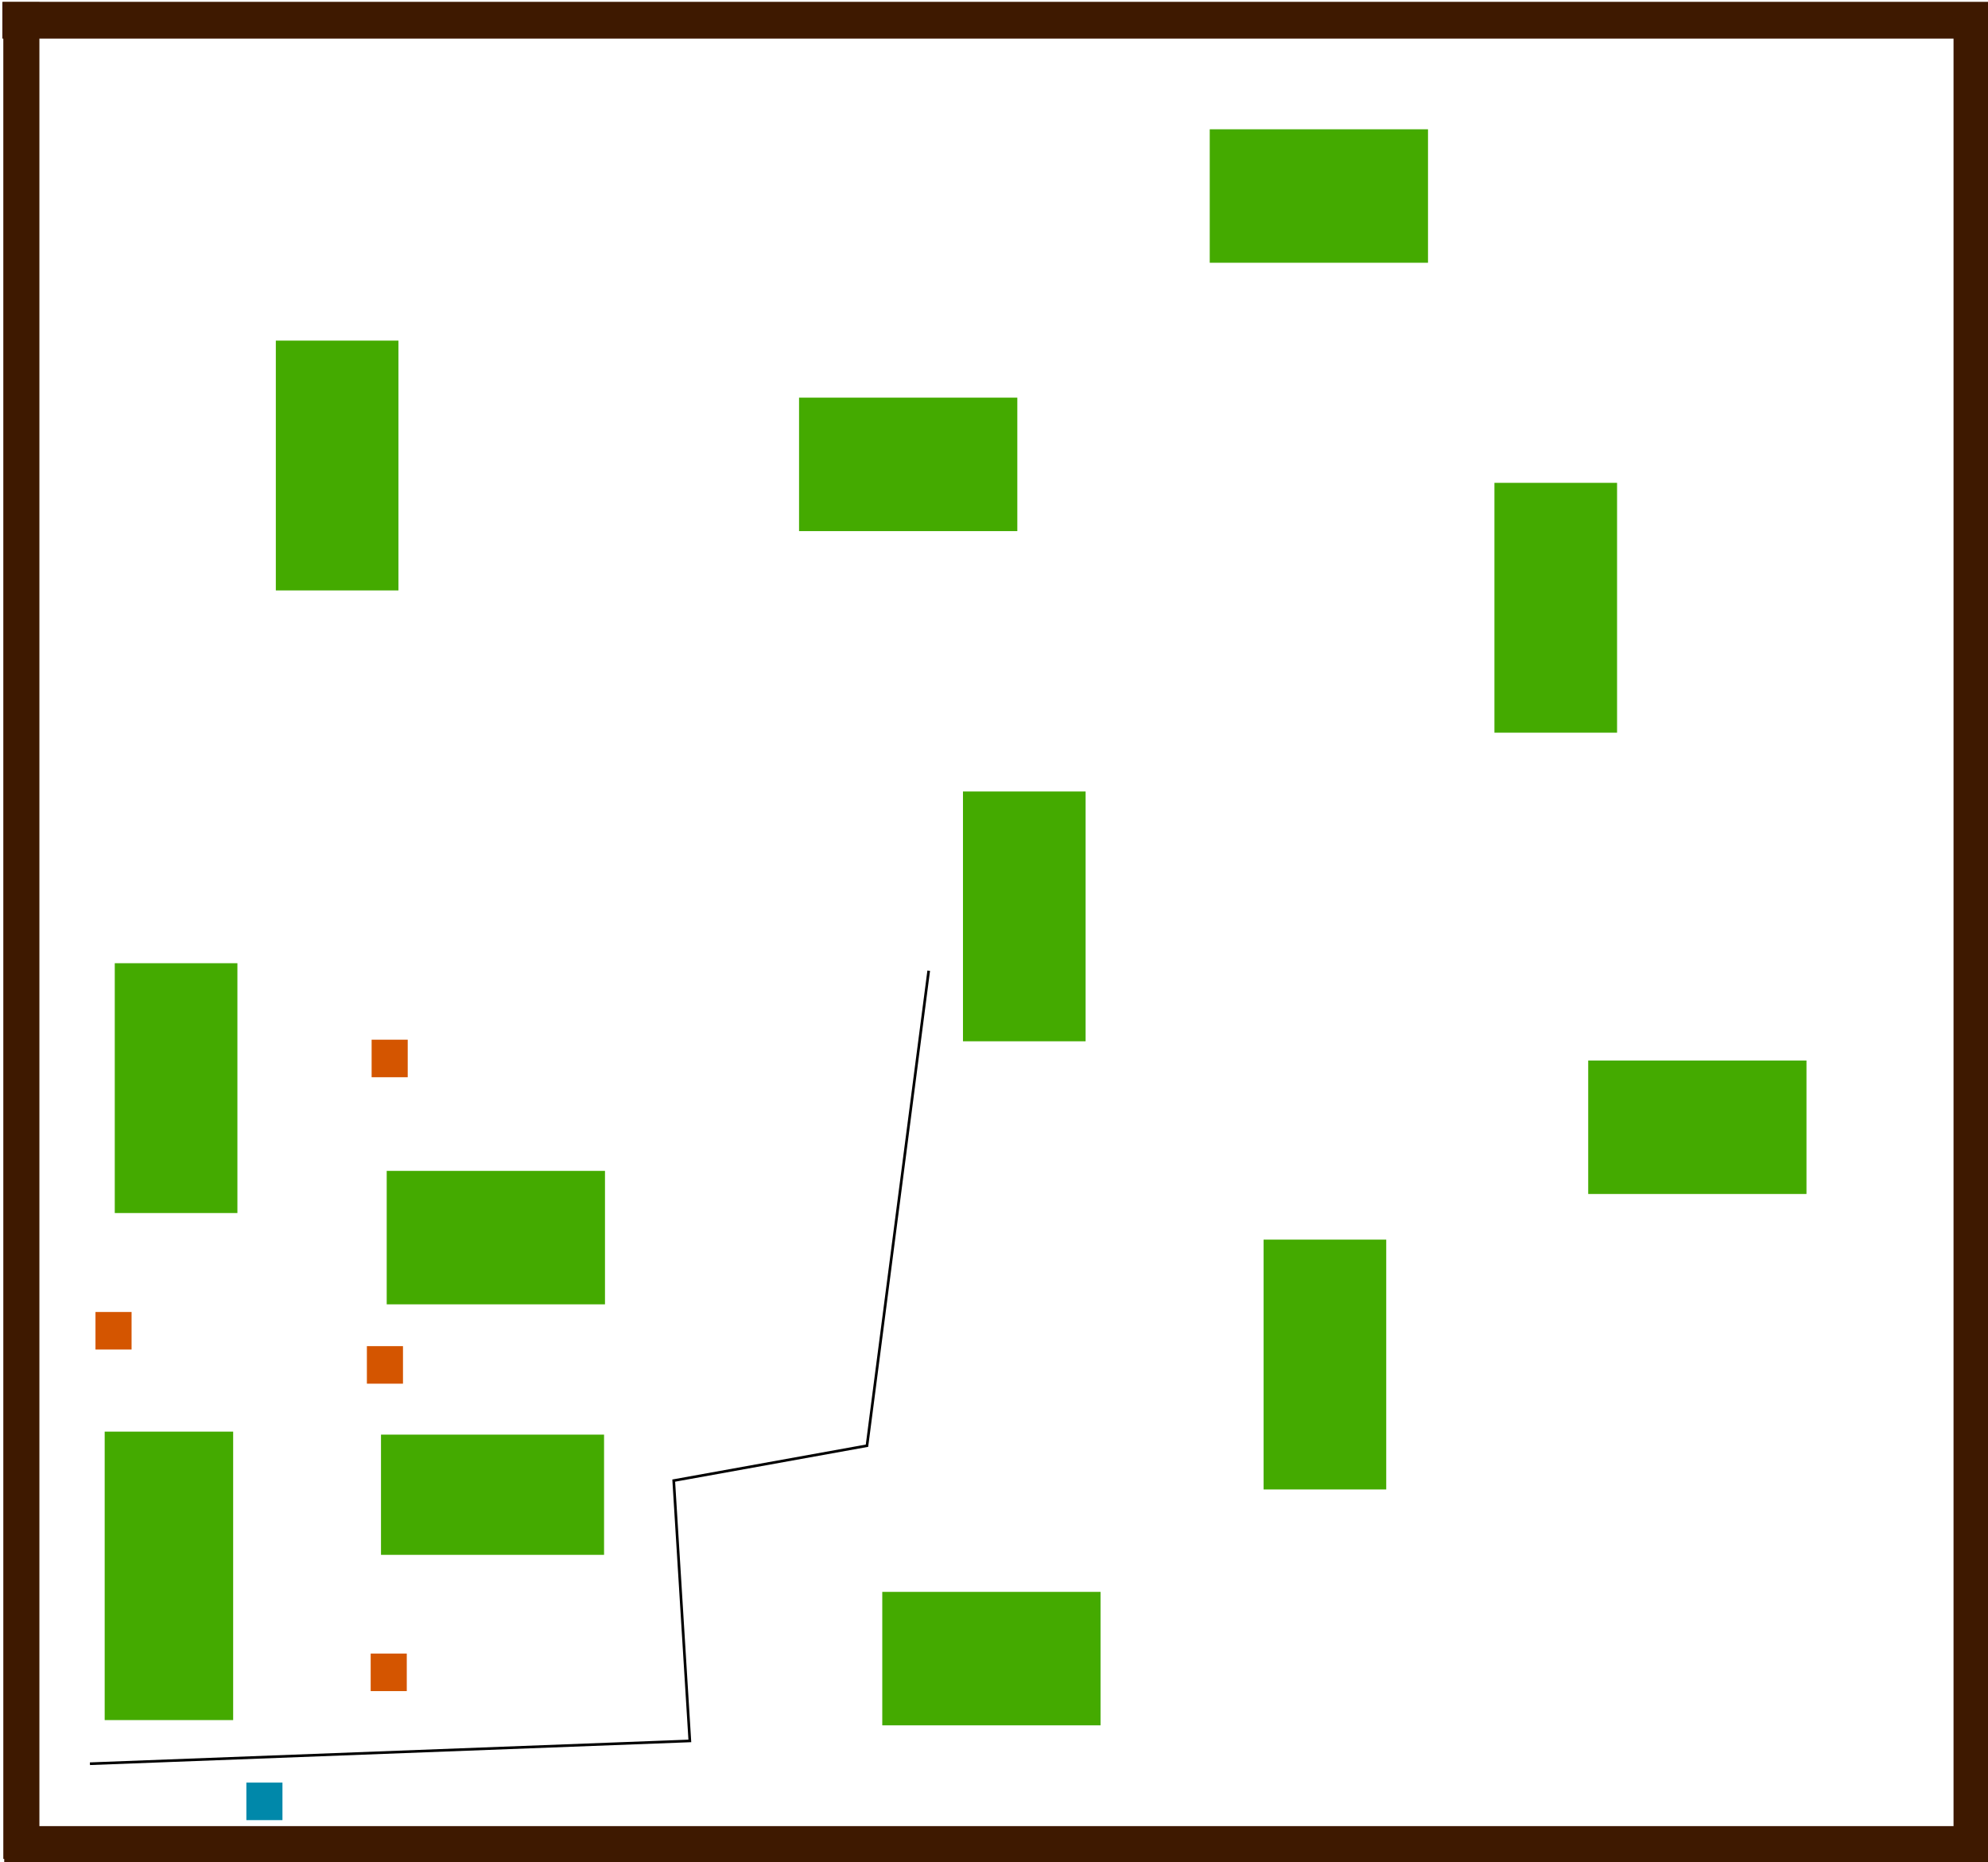
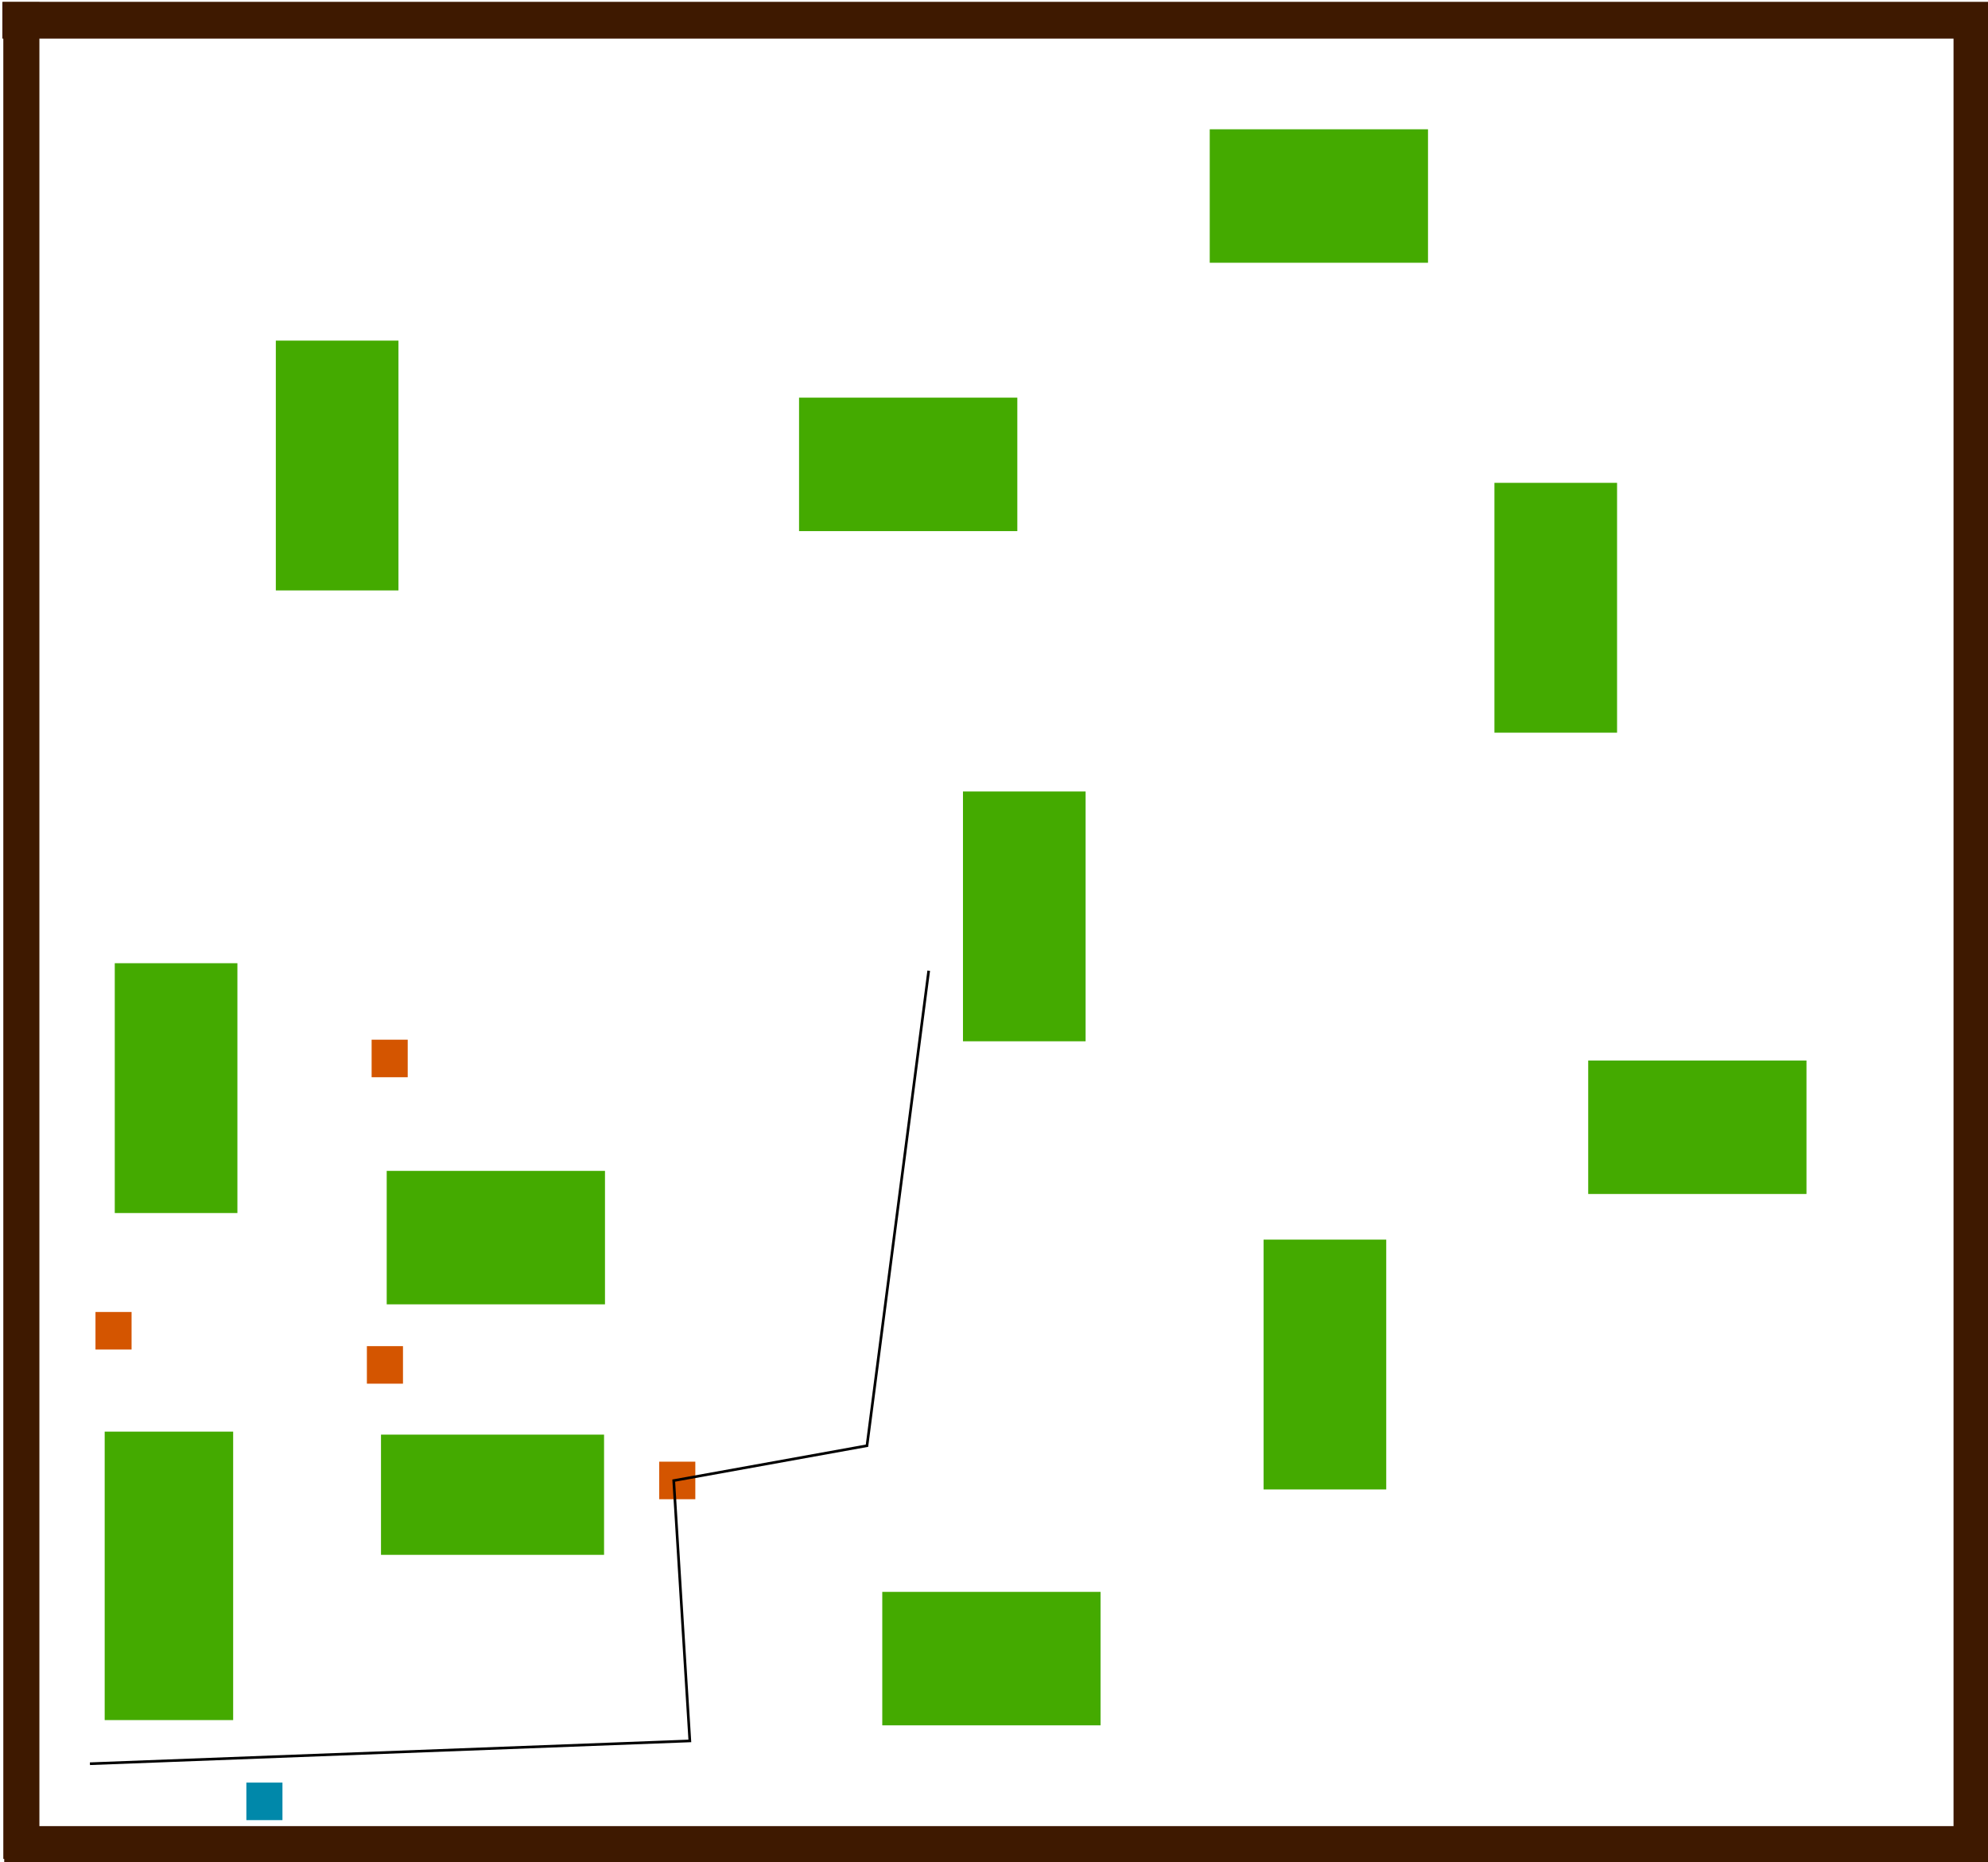
<svg xmlns="http://www.w3.org/2000/svg" width="197.951mm" height="185.408mm" viewBox="0 0 197.951 185.408" version="1.1" id="svg1623">
  <defs id="defs1617" />
  <g id="layer1">
    <rect y="181.867" x="0.421" height="3.724" width="197.586" id="rect2172" style="opacity:1;fill:#3e1900;fill-opacity:1;stroke:none;stroke-width:0.345;stroke-miterlimit:4;stroke-dasharray:none;stroke-dashoffset:0;stroke-opacity:1">
      </rect>
    <rect y="177.532" x="24.531" height="3.739" width="3.594" id="rect5922" style="opacity:1;fill:#0088aa;fill-opacity:1;stroke:none;stroke-width:0.125;stroke-miterlimit:4;stroke-dasharray:none;stroke-dashoffset:0;stroke-opacity:1">
      </rect>
    <rect y="0.215" x="0.33" height="184.92" width="3.593" id="rect2172-5" style="opacity:1;fill:#3e1900;fill-opacity:1;stroke:none;stroke-width:0.721;stroke-miterlimit:4;stroke-dasharray:none;stroke-dashoffset:0;stroke-opacity:1">
      </rect>
    <rect y="0.183" x="0.234" height="3.663" width="197.951" id="rect2172-2" style="opacity:1;fill:#3e1900;fill-opacity:1;stroke:none;stroke-width:0.405;stroke-miterlimit:4;stroke-dasharray:none;stroke-dashoffset:0;stroke-opacity:1">
      </rect>
    <rect y="2.888" x="194.519" height="182.247" width="3.593" id="rect2172-5-1" style="opacity:1;fill:#3e1900;fill-opacity:1;stroke:none;stroke-width:0.721;stroke-miterlimit:4;stroke-dasharray:none;stroke-dashoffset:0;stroke-opacity:1">
      </rect>
    <rect y="116.61" x="38.506" height="13.292" width="21.734" id="rect2172-5-2-4" style="opacity:1;fill:#44aa00;fill-opacity:1;stroke:none;stroke-width:0.249;stroke-miterlimit:4;stroke-dasharray:none;stroke-dashoffset:0;stroke-opacity:1">
      </rect>
    <rect y="142.578" x="10.424" height="28.729" width="12.792" id="rect2172-5-2-15" style="opacity:1;fill:#44aa00;fill-opacity:1;stroke:none;stroke-width:0.404;stroke-miterlimit:4;stroke-dasharray:none;stroke-dashoffset:0;stroke-opacity:1">
      </rect>
    <rect y="142.877" x="37.937" height="11.973" width="22.211" id="rect2172-5-2-47" style="opacity:1;fill:#44aa00;fill-opacity:1;stroke:none;stroke-width:0.245;stroke-miterlimit:4;stroke-dasharray:none;stroke-dashoffset:0;stroke-opacity:1">
      </rect>
    <rect y="95.928" x="11.428" height="24.881" width="12.211" id="rect2172-2-0" style="opacity:1;fill:#44aa00;fill-opacity:1;stroke:none;stroke-width:0.26;stroke-miterlimit:4;stroke-dasharray:none;stroke-dashoffset:0;stroke-opacity:1">
      </rect>
-     <rect y="164.681" x="36.91" height="3.739" width="3.594" id="rect1682" style="opacity:1;fill:#d45500;fill-opacity:1;stroke:none;stroke-width:0.125;stroke-miterlimit:4;stroke-dasharray:none;stroke-dashoffset:0;stroke-opacity:1">
+     <rect y="145.571" x="65.641" height="3.739" width="3.594" id="rect1682" style="opacity:1;fill:#d45500;fill-opacity:1;stroke:none;stroke-width:0.125;stroke-miterlimit:4;stroke-dasharray:none;stroke-dashoffset:0;stroke-opacity:1">
      </rect>
    <rect style="opacity:1;fill:#d45500;fill-opacity:1;stroke:none;stroke-width:0.125;stroke-miterlimit:4;stroke-dasharray:none;stroke-dashoffset:0;stroke-opacity:1" id="rect1686" width="3.594" height="3.739" x="36.532" y="134.065">
      </rect>
    <rect y="103.544" x="37.004" height="3.739" width="3.594" id="rect1690" style="opacity:1;fill:#d45500;fill-opacity:1;stroke:none;stroke-width:0.125;stroke-miterlimit:4;stroke-dasharray:none;stroke-dashoffset:0;stroke-opacity:1">
      </rect>
    <rect style="opacity:1;fill:#d45500;fill-opacity:1;stroke:none;stroke-width:0.125;stroke-miterlimit:4;stroke-dasharray:none;stroke-dashoffset:0;stroke-opacity:1" id="rect1694" width="3.594" height="3.739" x="9.507" y="130.663">
      </rect>
    <rect style="opacity:1;fill:#44aa00;fill-opacity:1;stroke:none;stroke-width:0.26;stroke-miterlimit:4;stroke-dasharray:none;stroke-dashoffset:0;stroke-opacity:1" id="rect1704" width="12.211" height="24.881" x="27.465" y="33.921">
      </rect>
    <rect y="48.087" x="148.805" height="24.881" width="12.211" id="rect1708" style="opacity:1;fill:#44aa00;fill-opacity:1;stroke:none;stroke-width:0.26;stroke-miterlimit:4;stroke-dasharray:none;stroke-dashoffset:0;stroke-opacity:1">
      </rect>
    <rect style="opacity:1;fill:#44aa00;fill-opacity:1;stroke:none;stroke-width:0.26;stroke-miterlimit:4;stroke-dasharray:none;stroke-dashoffset:0;stroke-opacity:1" id="rect1712" width="12.211" height="24.881" x="125.82" y="123.457">
      </rect>
    <rect y="78.823" x="95.886" height="24.881" width="12.211" id="rect1716" style="opacity:1;fill:#44aa00;fill-opacity:1;stroke:none;stroke-width:0.26;stroke-miterlimit:4;stroke-dasharray:none;stroke-dashoffset:0;stroke-opacity:1">
      </rect>
    <rect y="39.603" x="79.564" height="13.292" width="21.734" id="rect2172-5-2-4-0" style="opacity:1;fill:#44aa00;fill-opacity:1;stroke:none;stroke-width:0.249;stroke-miterlimit:4;stroke-dasharray:none;stroke-dashoffset:0;stroke-opacity:1">
      </rect>
    <rect y="105.619" x="158.142" height="13.292" width="21.734" id="rect2172-5-2-4-5" style="opacity:1;fill:#44aa00;fill-opacity:1;stroke:none;stroke-width:0.249;stroke-miterlimit:4;stroke-dasharray:none;stroke-dashoffset:0;stroke-opacity:1">
      </rect>
    <rect y="158.538" x="87.85" height="13.292" width="21.734" id="rect2172-5-2-4-6" style="opacity:1;fill:#44aa00;fill-opacity:1;stroke:none;stroke-width:0.249;stroke-miterlimit:4;stroke-dasharray:none;stroke-dashoffset:0;stroke-opacity:1">
      </rect>
    <rect y="12.876" x="120.457" height="13.292" width="21.734" id="rect2172-5-2-4-62" style="opacity:1;fill:#44aa00;fill-opacity:1;stroke:none;stroke-width:0.249;stroke-miterlimit:4;stroke-dasharray:none;stroke-dashoffset:0;stroke-opacity:1">
      </rect>
    <path style="fill:none;stroke:#000000;stroke-width:0.265px;stroke-linecap:butt;stroke-linejoin:miter;stroke-opacity:1" d="m 8.954,175.653 59.735,-2.272 -1.604,-25.925 19.243,-3.475 6.147,-47.307" id="path867">
      </path>
  </g>
</svg>
